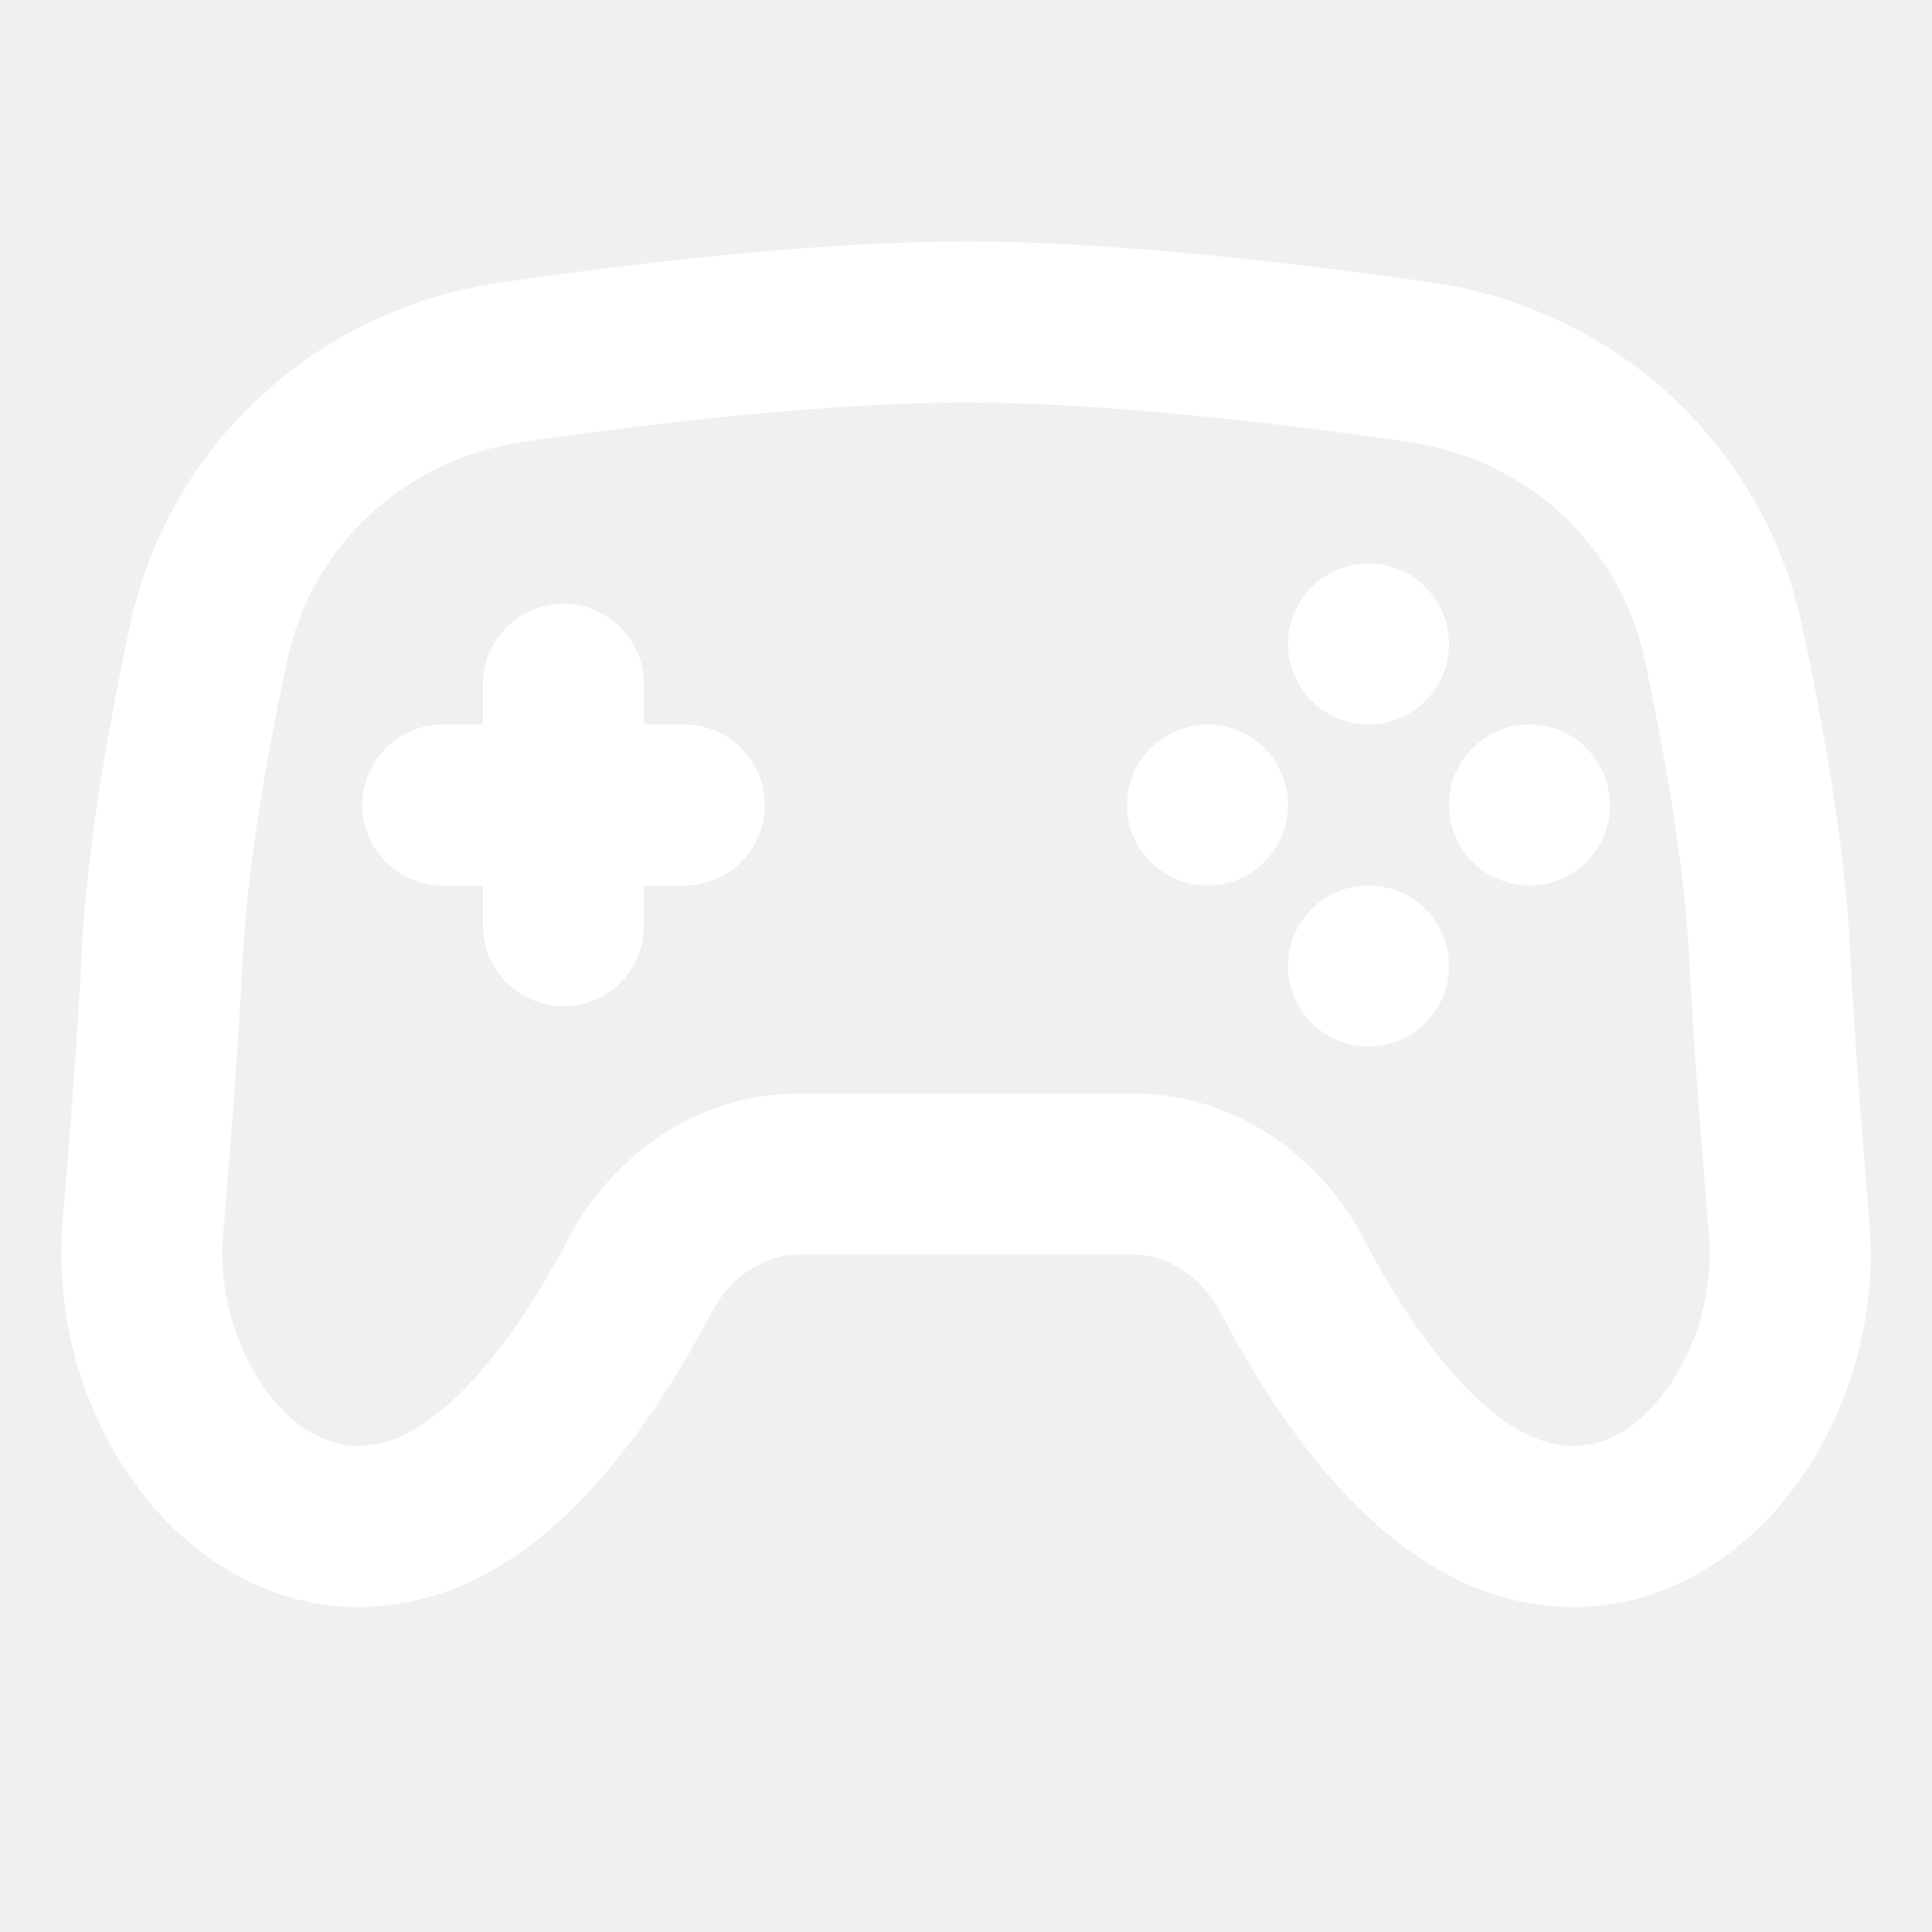
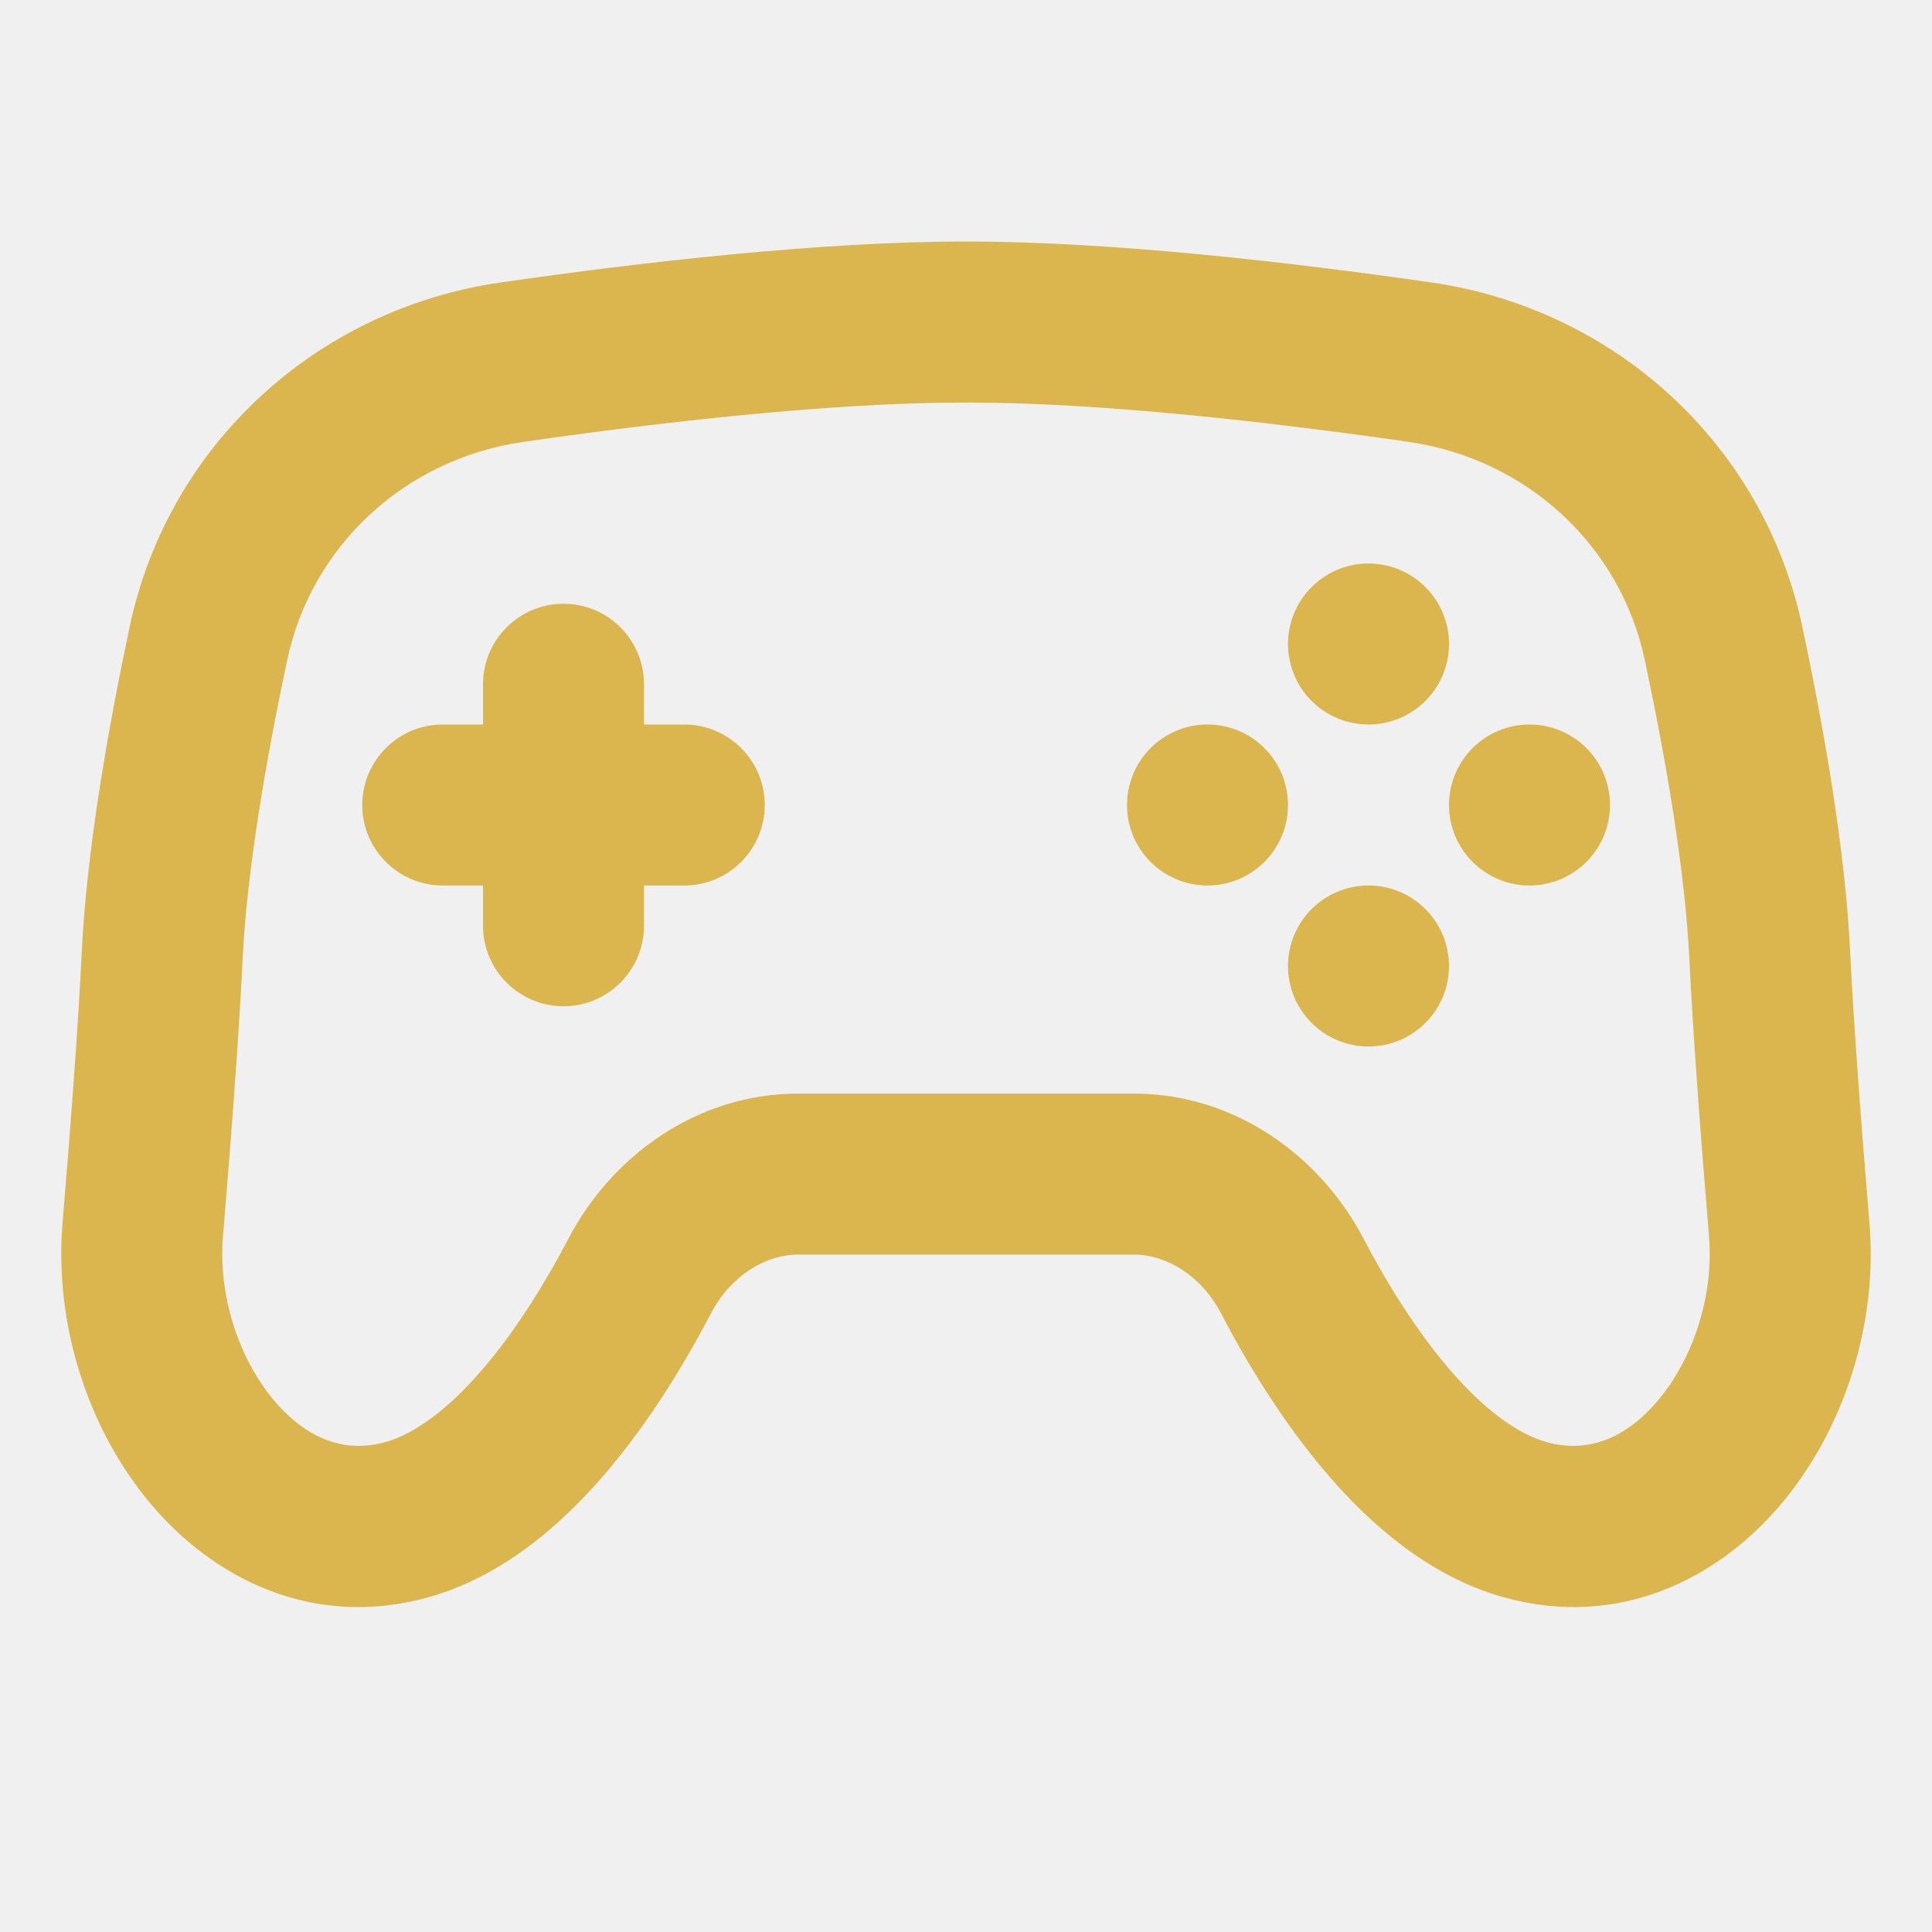
<svg xmlns="http://www.w3.org/2000/svg" width="800px" height="800px" viewBox="0 0 24 24" fill="none">
-   <path d="M8 8.5C8 7.948 7.552 7.5 7 7.5C6.448 7.5 6 7.948 6 8.5V9H5.5C4.948 9 4.5 9.448 4.5 10C4.5 10.552 4.948 11 5.5 11H6V11.5C6 12.052 6.448 12.5 7 12.5C7.552 12.5 8 12.052 8 11.5V11H8.5C9.052 11 9.5 10.552 9.5 10C9.5 9.448 9.052 9 8.5 9H8V8.5Z" fill="#fff" />
-   <path d="M18 8C18 8.552 17.552 9 17 9C16.448 9 16 8.552 16 8C16 7.448 16.448 7 17 7C17.552 7 18 7.448 18 8Z" fill="#fff" />
-   <path d="M17 13C17.552 13 18 12.552 18 12C18 11.448 17.552 11 17 11C16.448 11 16 11.448 16 12C16 12.552 16.448 13 17 13Z" fill="#fff" />
-   <path d="M16 10C16 10.552 15.552 11 15 11C14.448 11 14 10.552 14 10C14 9.448 14.448 9 15 9C15.552 9 16 9.448 16 10Z" fill="#fff" />
-   <path d="M19 11C19.552 11 20 10.552 20 10C20 9.448 19.552 9 19 9C18.448 9 18 9.448 18 10C18 10.552 18.448 11 19 11Z" fill="#fff" />
-   <path fill-rule="evenodd" clip-rule="evenodd" d="M12 3C10.188 3 7.962 3.258 6.218 3.509C3.943 3.837 2.091 5.517 1.61 7.788C1.341 9.059 1.077 10.562 1.016 11.82C0.973 12.723 0.878 13.983 0.777 15.192C0.672 16.45 1.091 17.746 1.861 18.668C2.646 19.609 3.889 20.243 5.324 19.841C6.242 19.584 6.976 18.939 7.521 18.303C8.077 17.652 8.52 16.912 8.835 16.31C9.078 15.847 9.509 15.585 9.915 15.585H14.085C14.491 15.585 14.922 15.847 15.165 16.31C15.48 16.912 15.923 17.652 16.48 18.303C17.024 18.939 17.758 19.584 18.676 19.841C20.111 20.243 21.354 19.609 22.139 18.668C22.909 17.746 23.328 16.45 23.223 15.192C23.122 13.983 23.027 12.723 22.983 11.82C22.923 10.562 22.659 9.059 22.39 7.788C21.909 5.517 20.057 3.837 17.782 3.509C16.038 3.258 13.812 3 12 3ZM6.503 5.489C8.227 5.241 10.337 5 12 5C13.663 5 15.773 5.241 17.497 5.489C18.965 5.7 20.131 6.775 20.433 8.203C20.697 9.446 20.933 10.822 20.986 11.916C21.031 12.856 21.129 14.146 21.23 15.358C21.291 16.096 21.034 16.871 20.604 17.387C20.189 17.884 19.709 18.053 19.215 17.915C18.85 17.813 18.433 17.509 17.999 17.002C17.577 16.509 17.214 15.913 16.936 15.382C16.404 14.367 15.348 13.585 14.085 13.585H9.915C8.652 13.585 7.596 14.367 7.064 15.382C6.786 15.913 6.423 16.509 6.001 17.002C5.567 17.509 5.15 17.813 4.785 17.915C4.291 18.053 3.811 17.884 3.396 17.387C2.966 16.871 2.709 16.096 2.77 15.358C2.871 14.146 2.969 12.856 3.014 11.916C3.067 10.822 3.303 9.446 3.567 8.203C3.869 6.775 5.035 5.7 6.503 5.489Z" fill="#fff" />
+   <path d="M8 8.5C8 7.948 7.552 7.5 7 7.5C6.448 7.5 6 7.948 6 8.5V9H5.5C4.948 9 4.5 9.448 4.5 10C4.5 10.552 4.948 11 5.5 11H6V11.5C6 12.052 6.448 12.5 7 12.5C7.552 12.5 8 12.052 8 11.5V11H8.5C9.052 11 9.5 10.552 9.5 10C9.5 9.448 9.052 9 8.5 9H8V8.5Z" fill="#dbb64e" />
+   <path d="M18 8C18 8.552 17.552 9 17 9C16.448 9 16 8.552 16 8C16 7.448 16.448 7 17 7C17.552 7 18 7.448 18 8Z" fill="#dbb64e" />
+   <path d="M17 13C17.552 13 18 12.552 18 12C18 11.448 17.552 11 17 11C16.448 11 16 11.448 16 12C16 12.552 16.448 13 17 13Z" fill="#dbb64e" />
+   <path d="M16 10C16 10.552 15.552 11 15 11C14.448 11 14 10.552 14 10C14 9.448 14.448 9 15 9C15.552 9 16 9.448 16 10Z" fill="#dbb64e" />
+   <path d="M19 11C19.552 11 20 10.552 20 10C20 9.448 19.552 9 19 9C18.448 9 18 9.448 18 10C18 10.552 18.448 11 19 11Z" fill="#dbb64e" />
+   <path fill-rule="evenodd" clip-rule="evenodd" d="M12 3C10.188 3 7.962 3.258 6.218 3.509C3.943 3.837 2.091 5.517 1.61 7.788C1.341 9.059 1.077 10.562 1.016 11.82C0.973 12.723 0.878 13.983 0.777 15.192C0.672 16.45 1.091 17.746 1.861 18.668C2.646 19.609 3.889 20.243 5.324 19.841C6.242 19.584 6.976 18.939 7.521 18.303C8.077 17.652 8.52 16.912 8.835 16.31C9.078 15.847 9.509 15.585 9.915 15.585H14.085C14.491 15.585 14.922 15.847 15.165 16.31C15.48 16.912 15.923 17.652 16.48 18.303C17.024 18.939 17.758 19.584 18.676 19.841C20.111 20.243 21.354 19.609 22.139 18.668C22.909 17.746 23.328 16.45 23.223 15.192C23.122 13.983 23.027 12.723 22.983 11.82C22.923 10.562 22.659 9.059 22.39 7.788C21.909 5.517 20.057 3.837 17.782 3.509C16.038 3.258 13.812 3 12 3ZM6.503 5.489C8.227 5.241 10.337 5 12 5C13.663 5 15.773 5.241 17.497 5.489C18.965 5.7 20.131 6.775 20.433 8.203C20.697 9.446 20.933 10.822 20.986 11.916C21.031 12.856 21.129 14.146 21.23 15.358C21.291 16.096 21.034 16.871 20.604 17.387C20.189 17.884 19.709 18.053 19.215 17.915C18.85 17.813 18.433 17.509 17.999 17.002C17.577 16.509 17.214 15.913 16.936 15.382C16.404 14.367 15.348 13.585 14.085 13.585H9.915C8.652 13.585 7.596 14.367 7.064 15.382C6.786 15.913 6.423 16.509 6.001 17.002C5.567 17.509 5.15 17.813 4.785 17.915C4.291 18.053 3.811 17.884 3.396 17.387C2.966 16.871 2.709 16.096 2.77 15.358C2.871 14.146 2.969 12.856 3.014 11.916C3.067 10.822 3.303 9.446 3.567 8.203C3.869 6.775 5.035 5.7 6.503 5.489Z" fill="#dbb64e" />
</svg>
